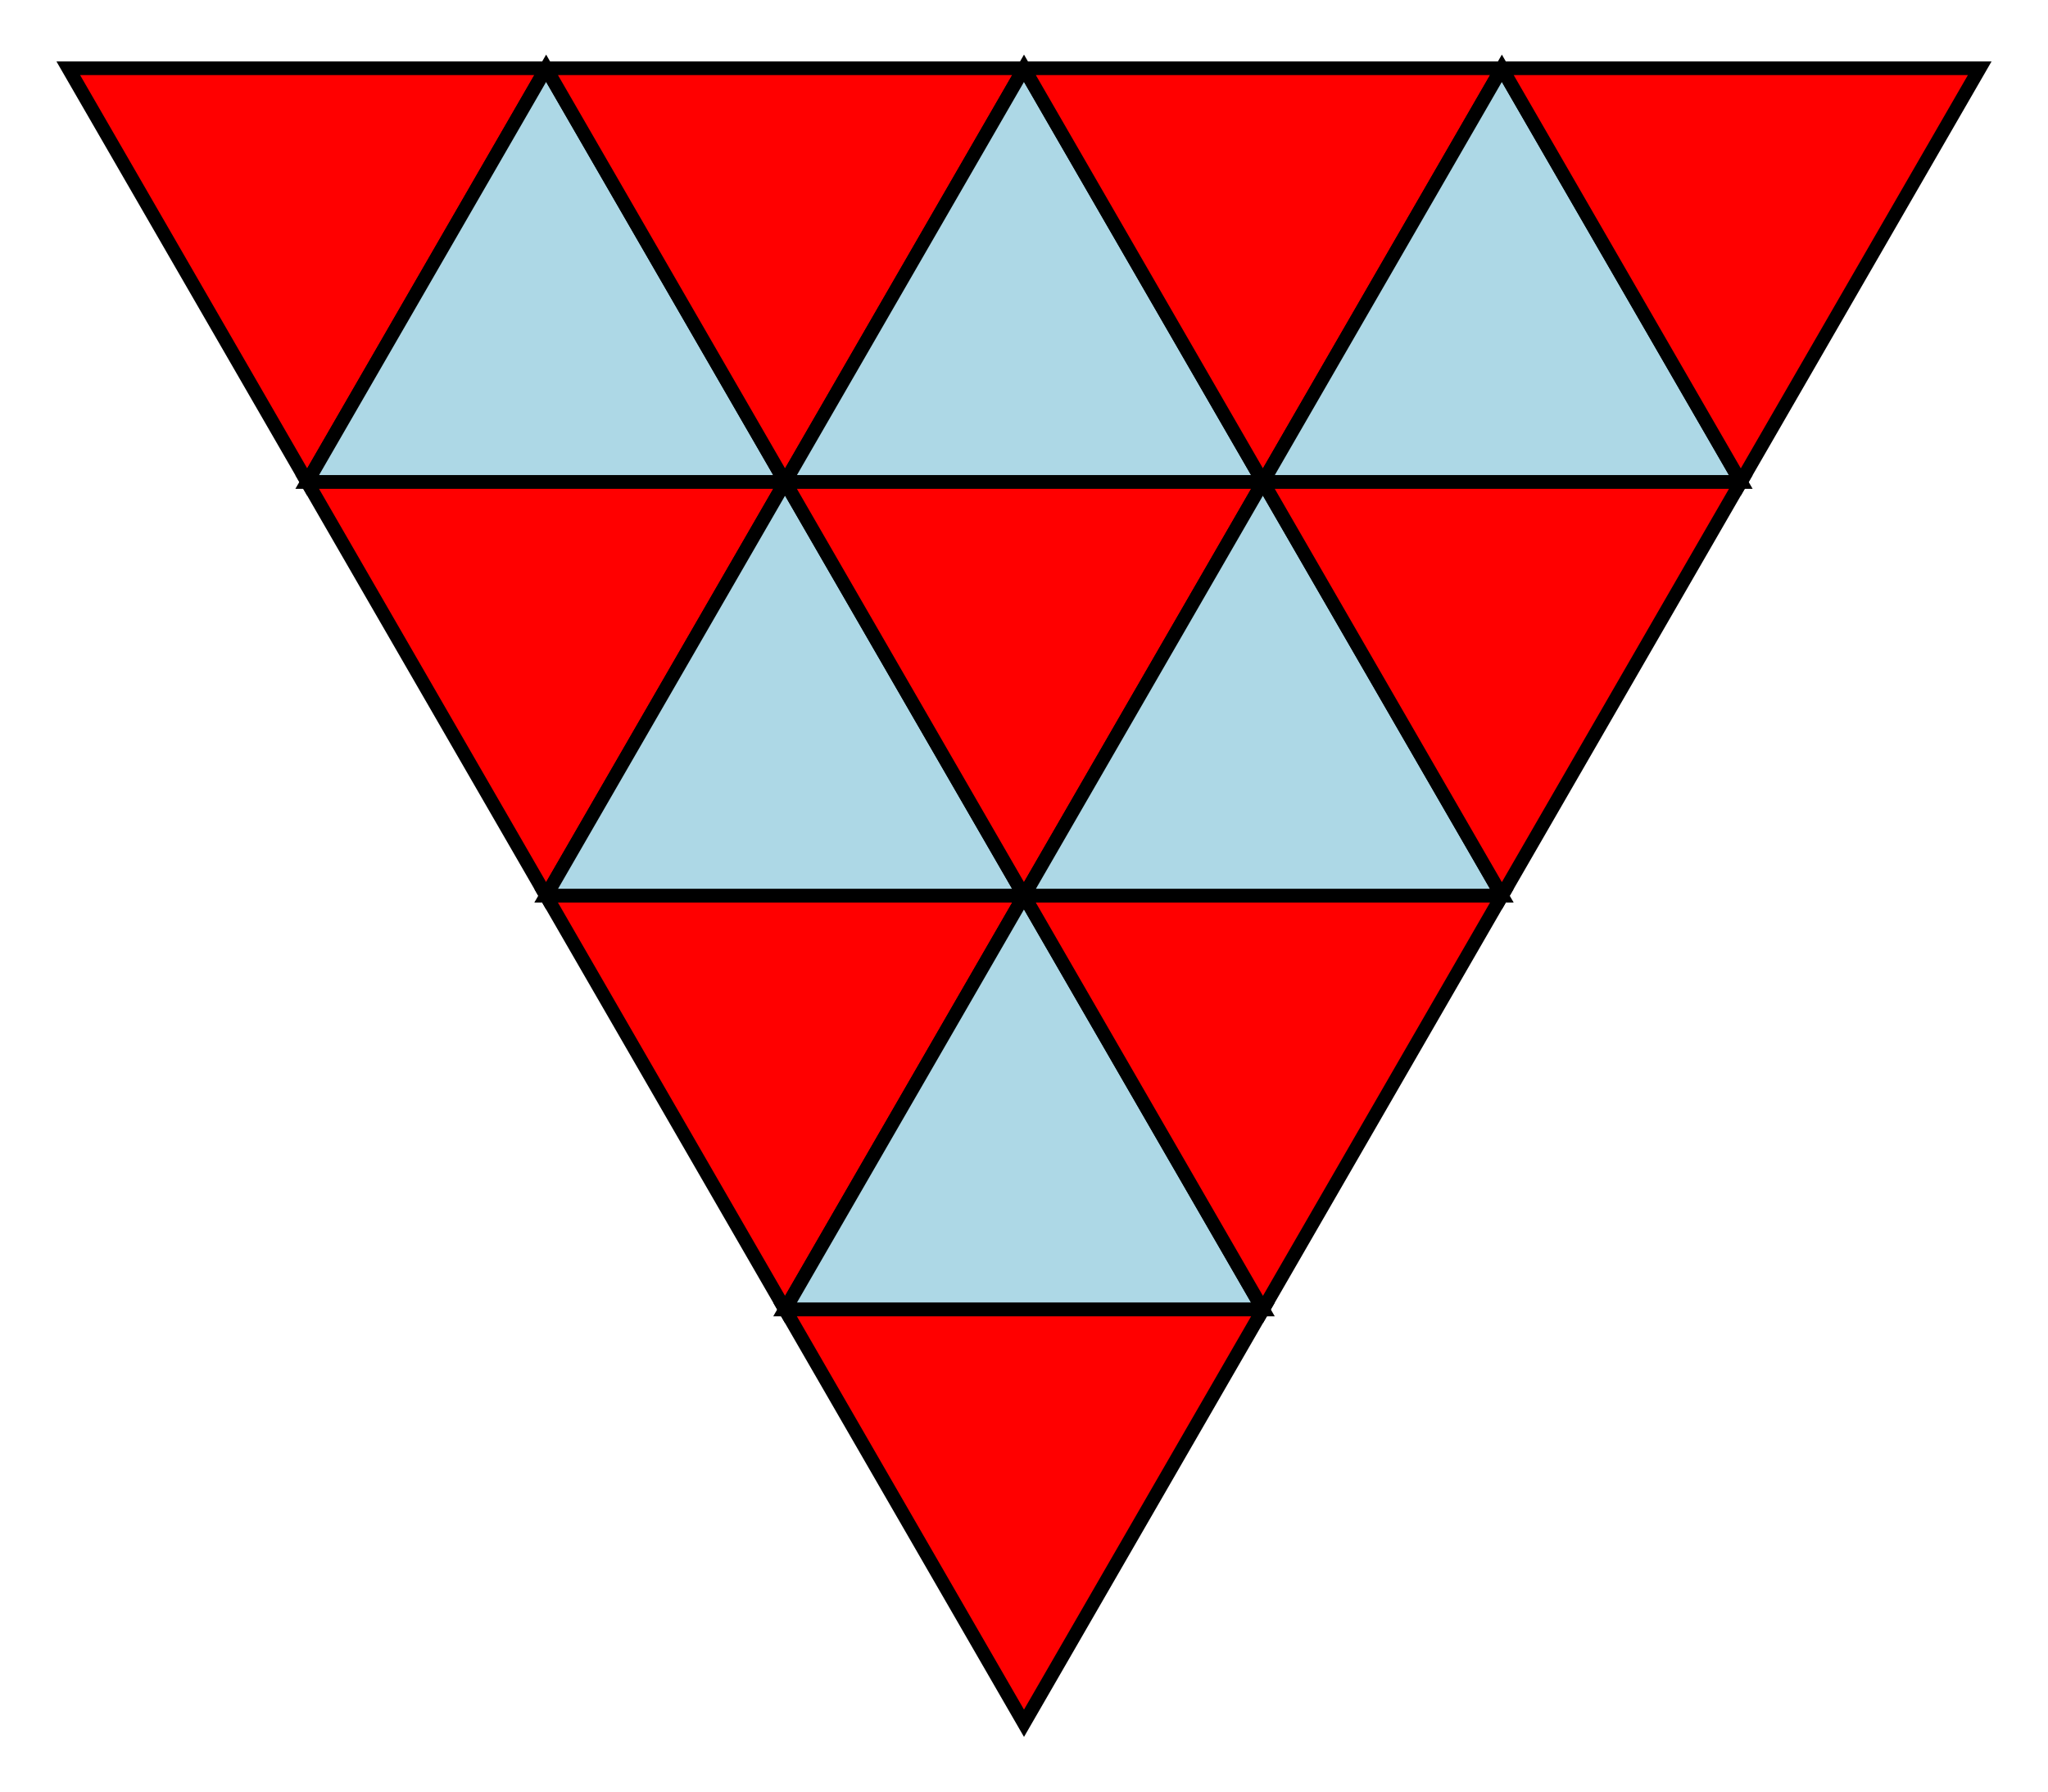
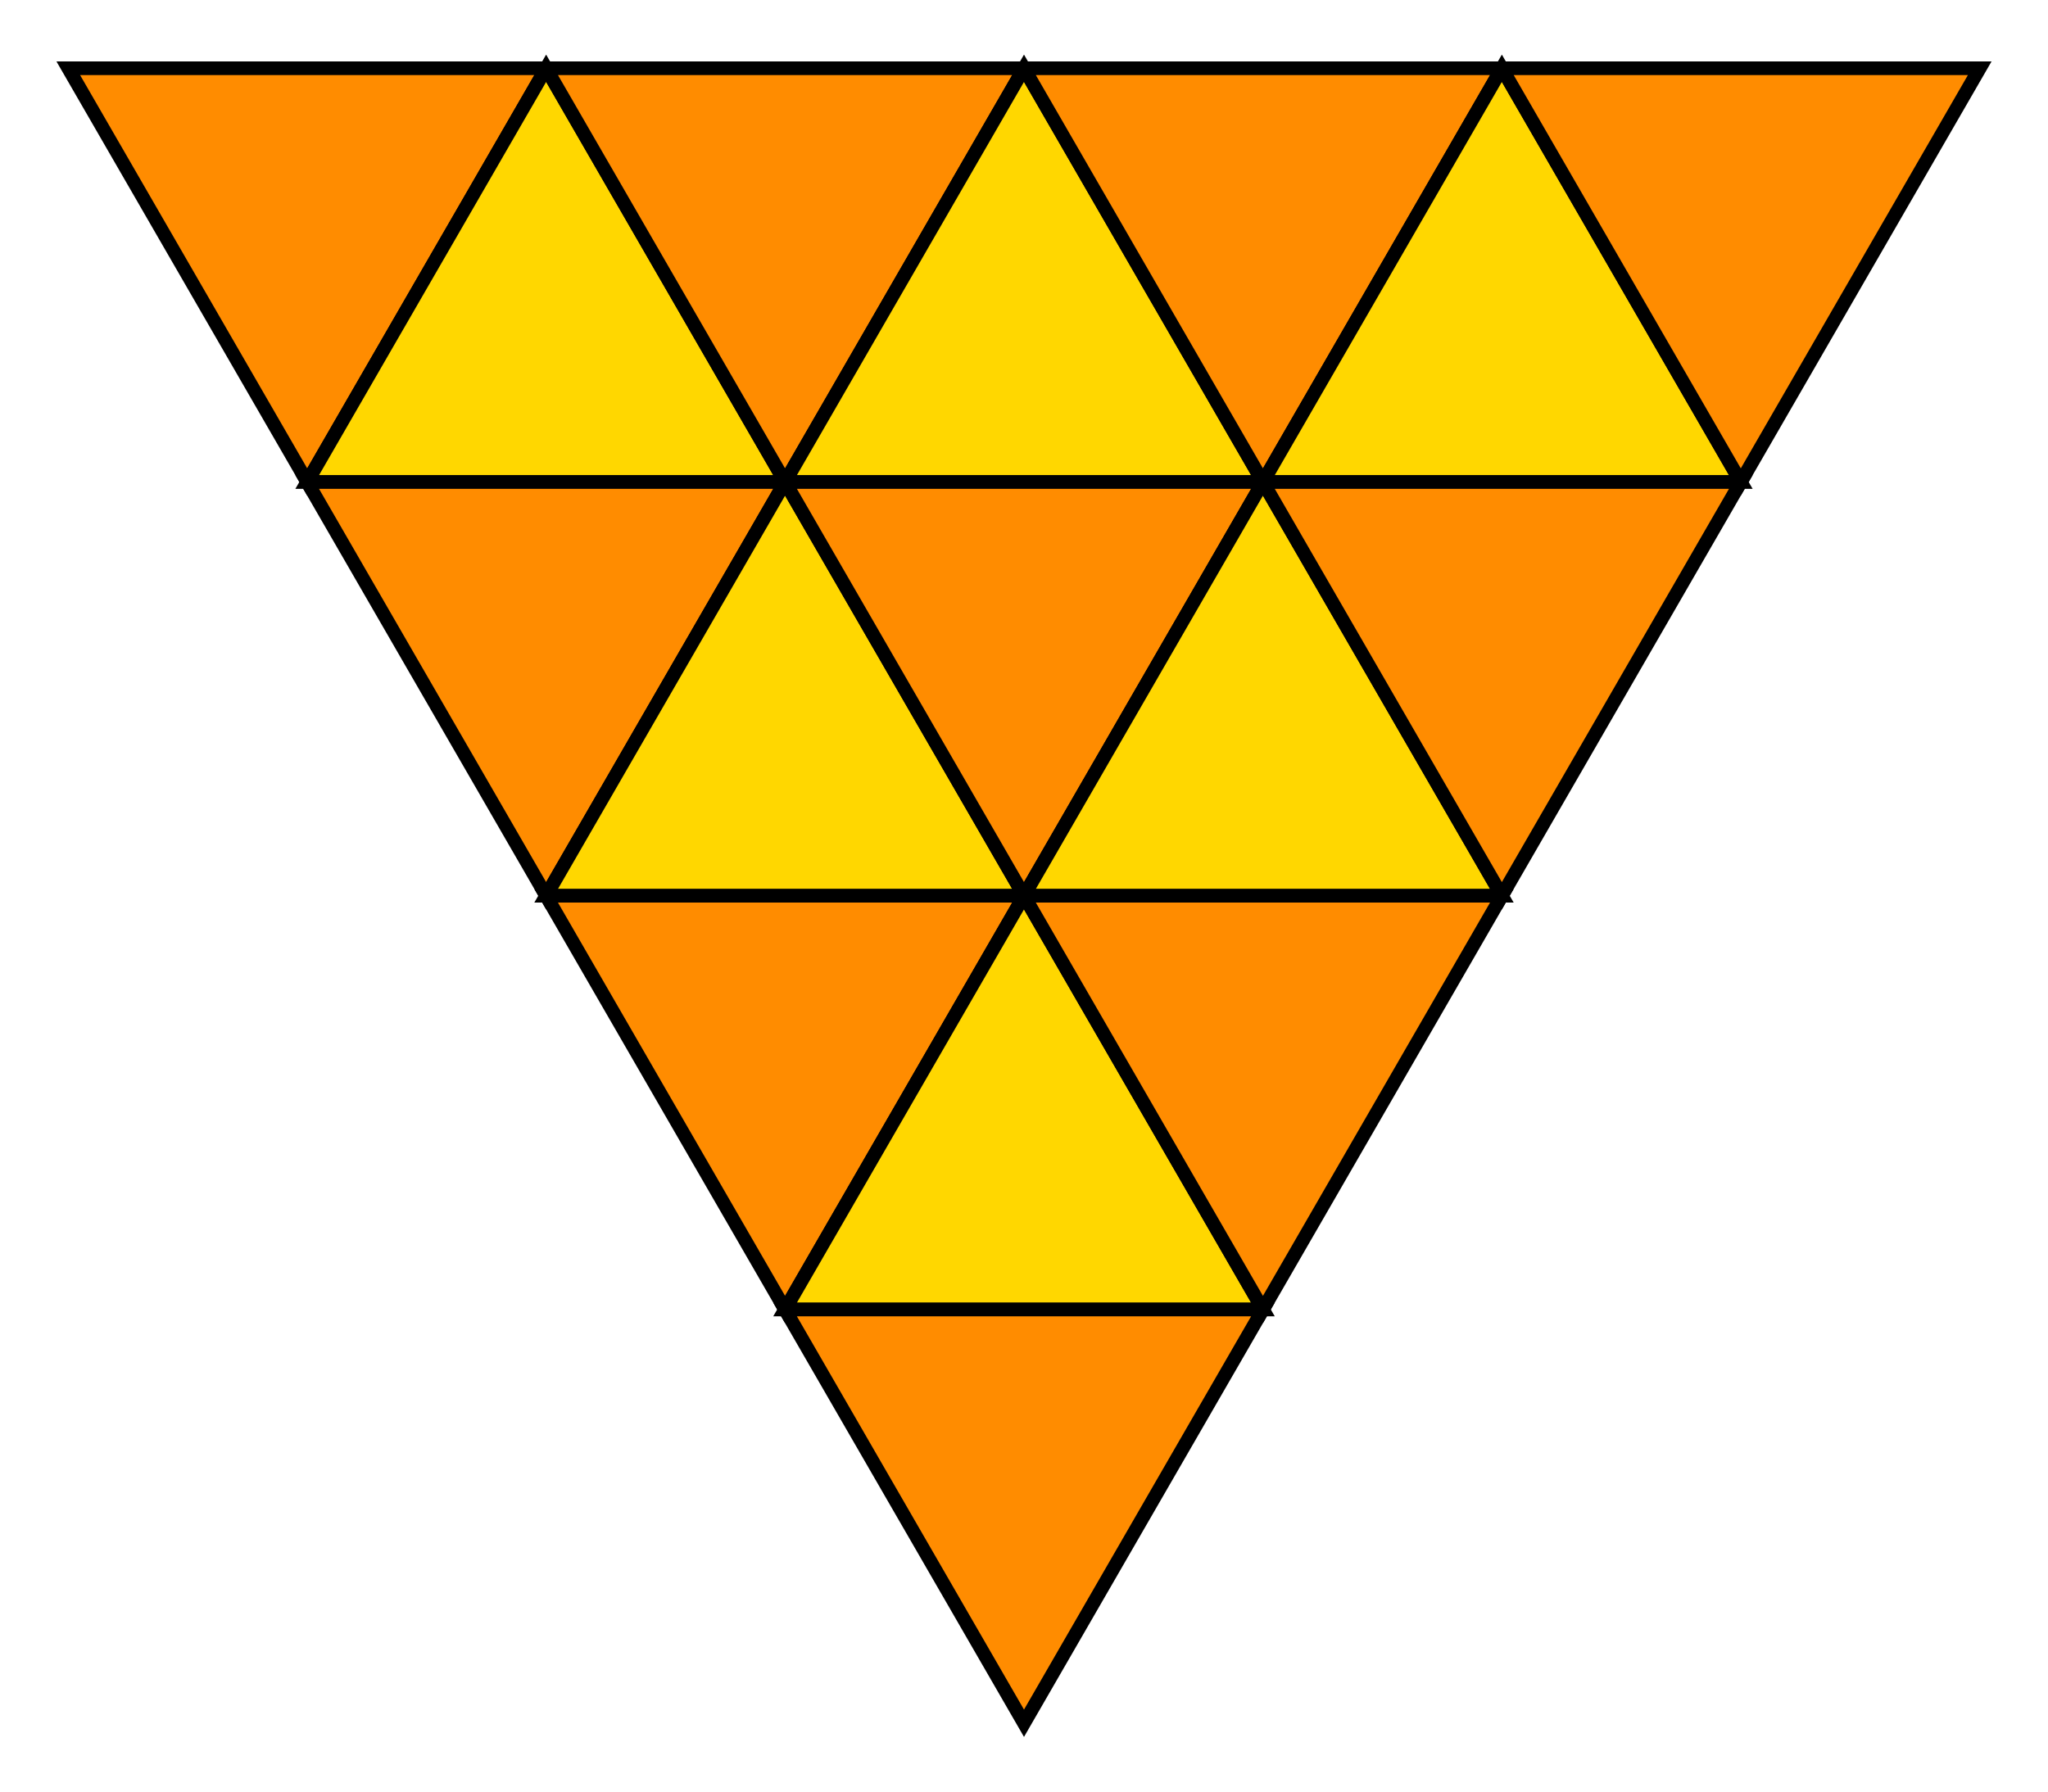
<svg xmlns="http://www.w3.org/2000/svg" width="150.0" height="131.244" viewBox="0 0 150.0 131.244">
-   <polygon points="5.0,5 40.0,5 22.5,35.311" stroke="black" stroke-linecap="round" stroke-width="1" fill="red" />
-   <polygon points="40.0,5.0 57.5,35.311 22.5,35.311" stroke="black" stroke-linecap="round" stroke-width="1" fill="lightblue" />
-   <polygon points="40.0,5 75.0,5 57.5,35.311" stroke="black" stroke-linecap="round" stroke-width="1" fill="red" />
-   <polygon points="75.0,5.0 92.5,35.311 57.5,35.311" stroke="black" stroke-linecap="round" stroke-width="1" fill="lightblue" />
-   <polygon points="75.0,5 110.0,5 92.5,35.311" stroke="black" stroke-linecap="round" stroke-width="1" fill="red" />
-   <polygon points="110.0,5.0 127.5,35.311 92.5,35.311" stroke="black" stroke-linecap="round" stroke-width="1" fill="lightblue" />
-   <polygon points="110.0,5 145.0,5 127.5,35.311" stroke="black" stroke-linecap="round" stroke-width="1" fill="red" />
-   <polygon points="22.5,35.311 57.5,35.311 40.0,65.622" stroke="black" stroke-linecap="round" stroke-width="1" fill="red" />
-   <polygon points="57.5,35.311 75.0,65.622 40.0,65.622" stroke="black" stroke-linecap="round" stroke-width="1" fill="lightblue" />
-   <polygon points="57.5,35.311 92.5,35.311 75.0,65.622" stroke="black" stroke-linecap="round" stroke-width="1" fill="red" />
-   <polygon points="92.5,35.311 110.0,65.622 75.0,65.622" stroke="black" stroke-linecap="round" stroke-width="1" fill="lightblue" />
-   <polygon points="92.5,35.311 127.5,35.311 110.0,65.622" stroke="black" stroke-linecap="round" stroke-width="1" fill="red" />
-   <polygon points="40.0,65.622 75.0,65.622 57.5,95.933" stroke="black" stroke-linecap="round" stroke-width="1" fill="red" />
-   <polygon points="75.0,65.622 92.5,95.933 57.5,95.933" stroke="black" stroke-linecap="round" stroke-width="1" fill="lightblue" />
-   <polygon points="75.0,65.622 110.0,65.622 92.5,95.933" stroke="black" stroke-linecap="round" stroke-width="1" fill="red" />
-   <polygon points="57.5,95.933 92.5,95.933 75.0,126.244" stroke="black" stroke-linecap="round" stroke-width="1" fill="red" />
+   <polygon points="5.0,5 40.0,5 22.5,35.311" stroke="black" stroke-linecap="round" stroke-width="1" fill="darkorange" />
+   <polygon points="40.0,5.0 57.5,35.311 22.5,35.311" stroke="black" stroke-linecap="round" stroke-width="1" fill="gold" />
+   <polygon points="40.0,5 75.0,5 57.5,35.311" stroke="black" stroke-linecap="round" stroke-width="1" fill="darkorange" />
+   <polygon points="75.0,5.0 92.5,35.311 57.5,35.311" stroke="black" stroke-linecap="round" stroke-width="1" fill="gold" />
+   <polygon points="75.0,5 110.0,5 92.5,35.311" stroke="black" stroke-linecap="round" stroke-width="1" fill="darkorange" />
+   <polygon points="110.0,5.0 127.5,35.311 92.5,35.311" stroke="black" stroke-linecap="round" stroke-width="1" fill="gold" />
+   <polygon points="110.0,5 145.0,5 127.5,35.311" stroke="black" stroke-linecap="round" stroke-width="1" fill="darkorange" />
+   <polygon points="22.5,35.311 57.5,35.311 40.0,65.622" stroke="black" stroke-linecap="round" stroke-width="1" fill="darkorange" />
+   <polygon points="57.5,35.311 75.0,65.622 40.0,65.622" stroke="black" stroke-linecap="round" stroke-width="1" fill="gold" />
+   <polygon points="57.5,35.311 92.5,35.311 75.0,65.622" stroke="black" stroke-linecap="round" stroke-width="1" fill="darkorange" />
+   <polygon points="92.5,35.311 110.0,65.622 75.0,65.622" stroke="black" stroke-linecap="round" stroke-width="1" fill="gold" />
+   <polygon points="92.5,35.311 127.5,35.311 110.0,65.622" stroke="black" stroke-linecap="round" stroke-width="1" fill="darkorange" />
+   <polygon points="40.0,65.622 75.0,65.622 57.5,95.933" stroke="black" stroke-linecap="round" stroke-width="1" fill="darkorange" />
+   <polygon points="75.0,65.622 92.5,95.933 57.5,95.933" stroke="black" stroke-linecap="round" stroke-width="1" fill="gold" />
+   <polygon points="75.0,65.622 110.0,65.622 92.5,95.933" stroke="black" stroke-linecap="round" stroke-width="1" fill="darkorange" />
+   <polygon points="57.5,95.933 92.5,95.933 75.0,126.244" stroke="black" stroke-linecap="round" stroke-width="1" fill="darkorange" />
</svg>
